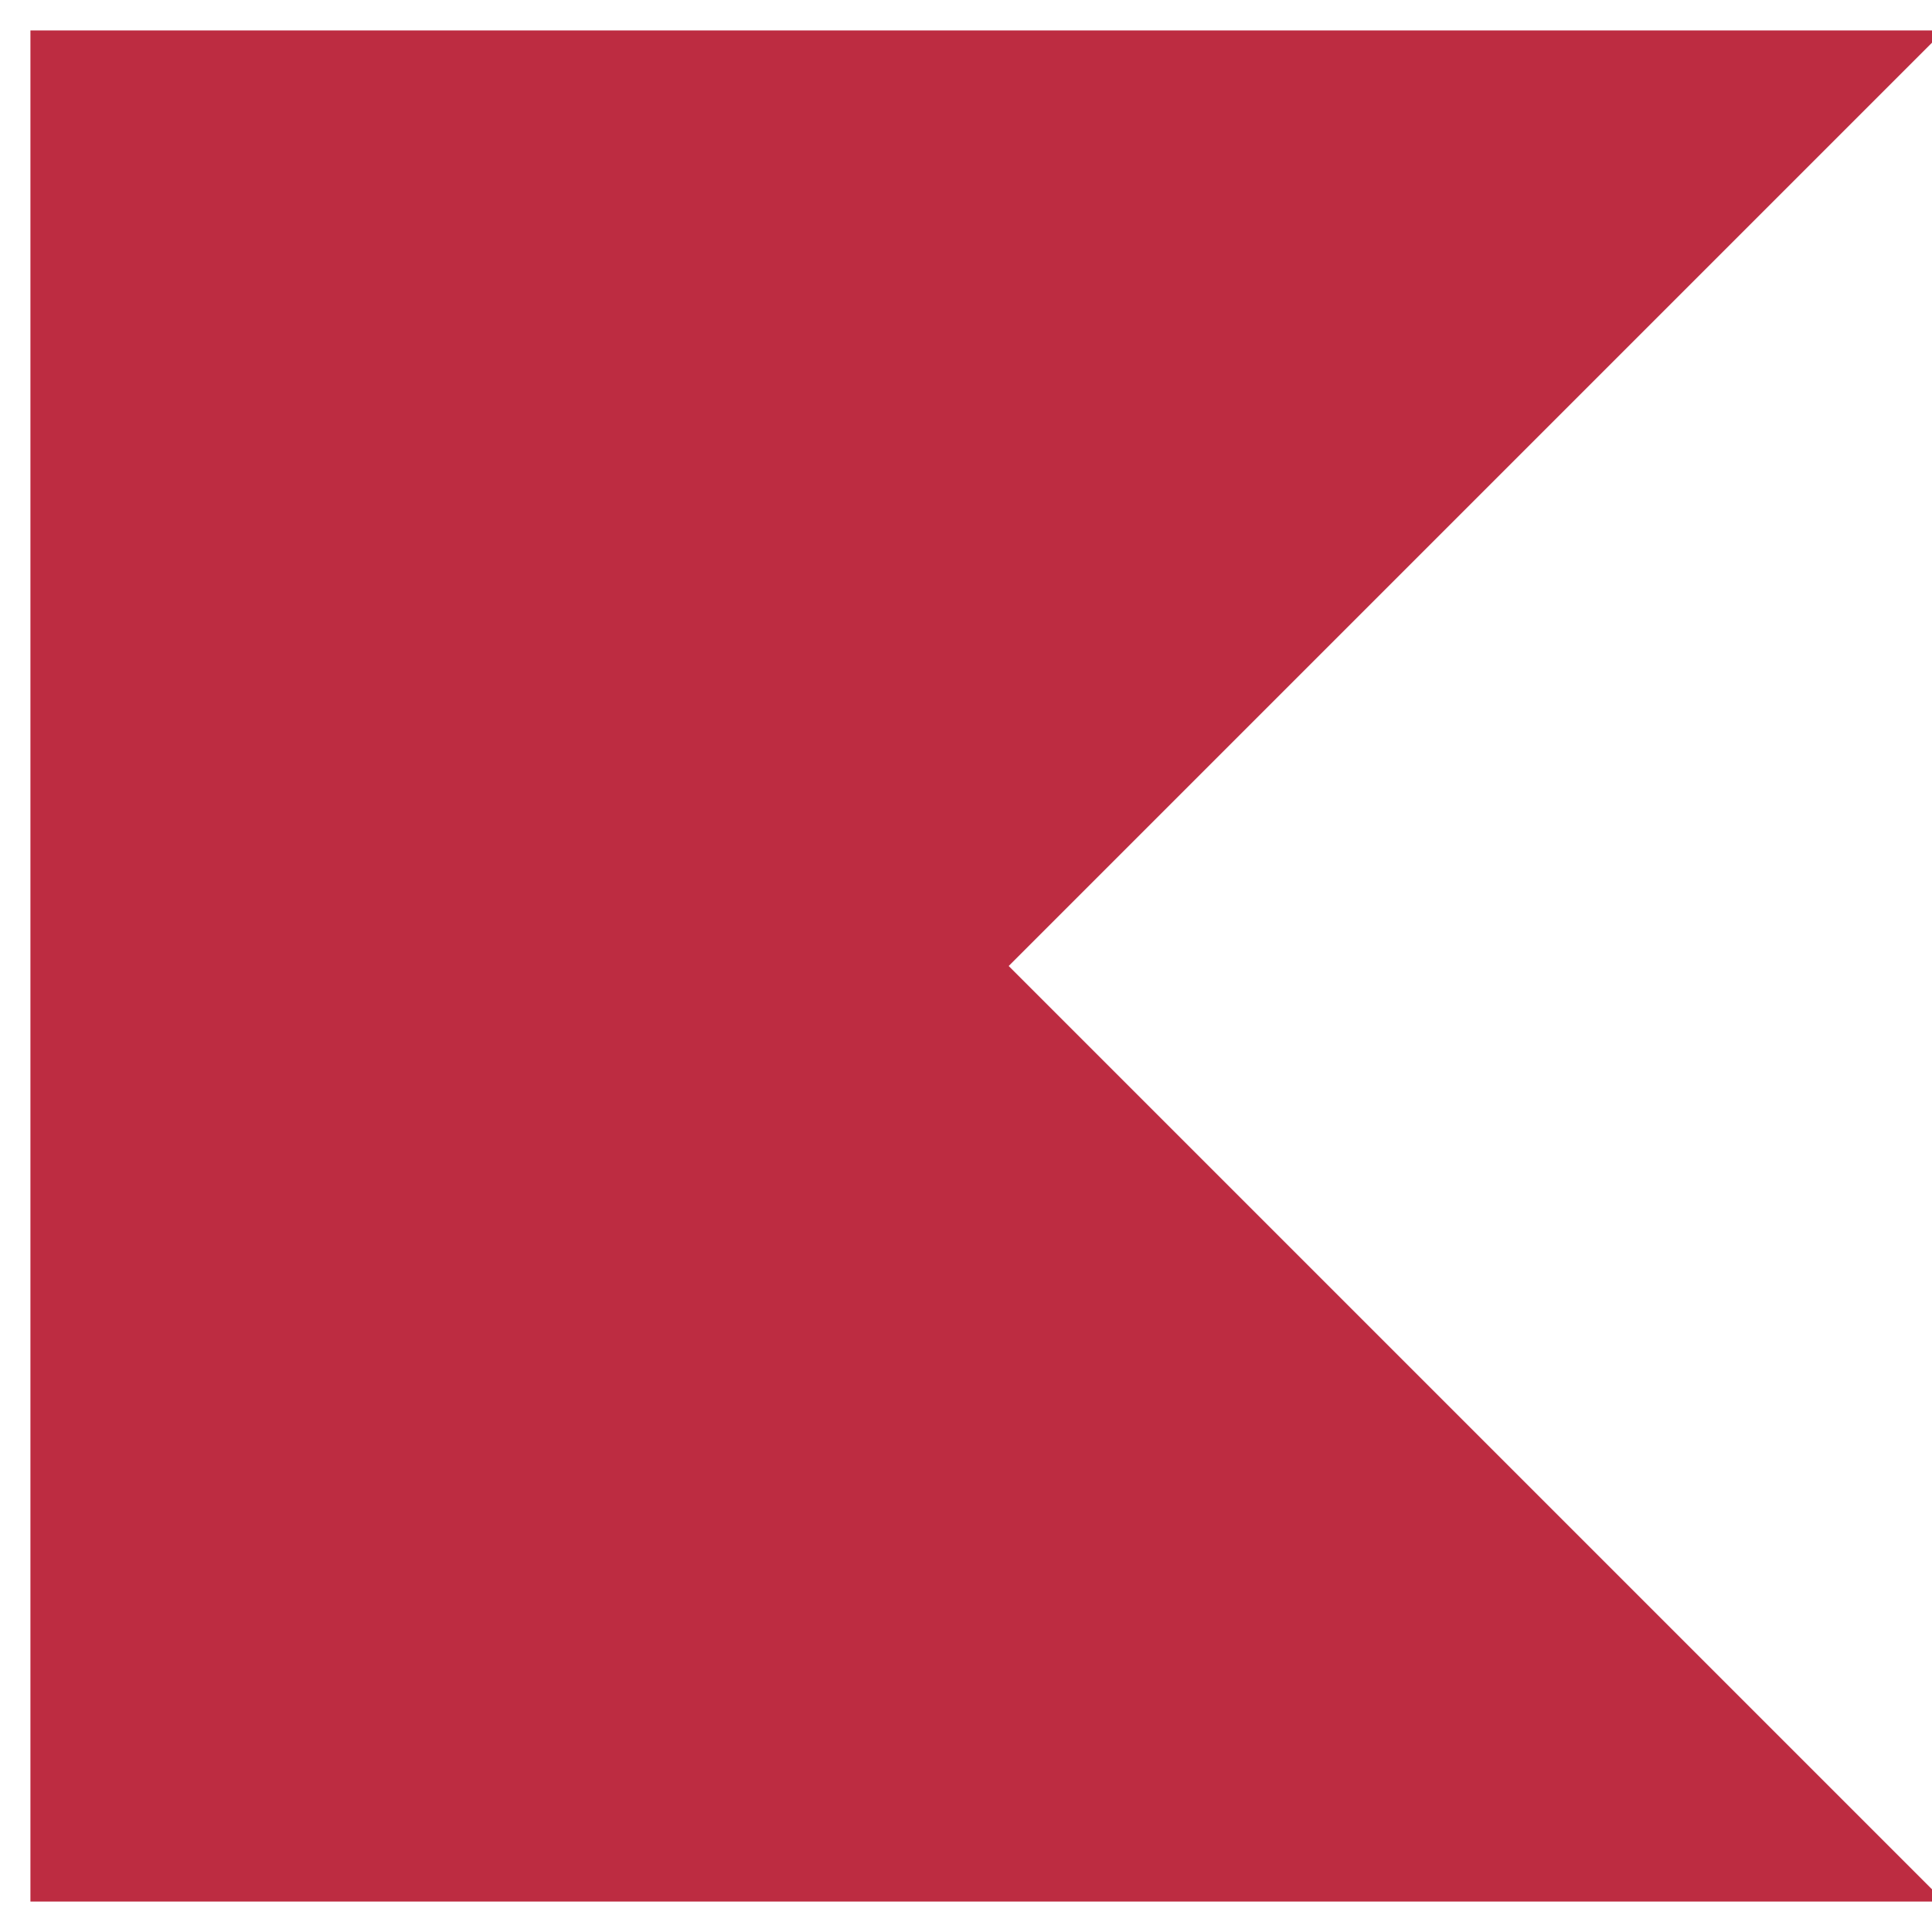
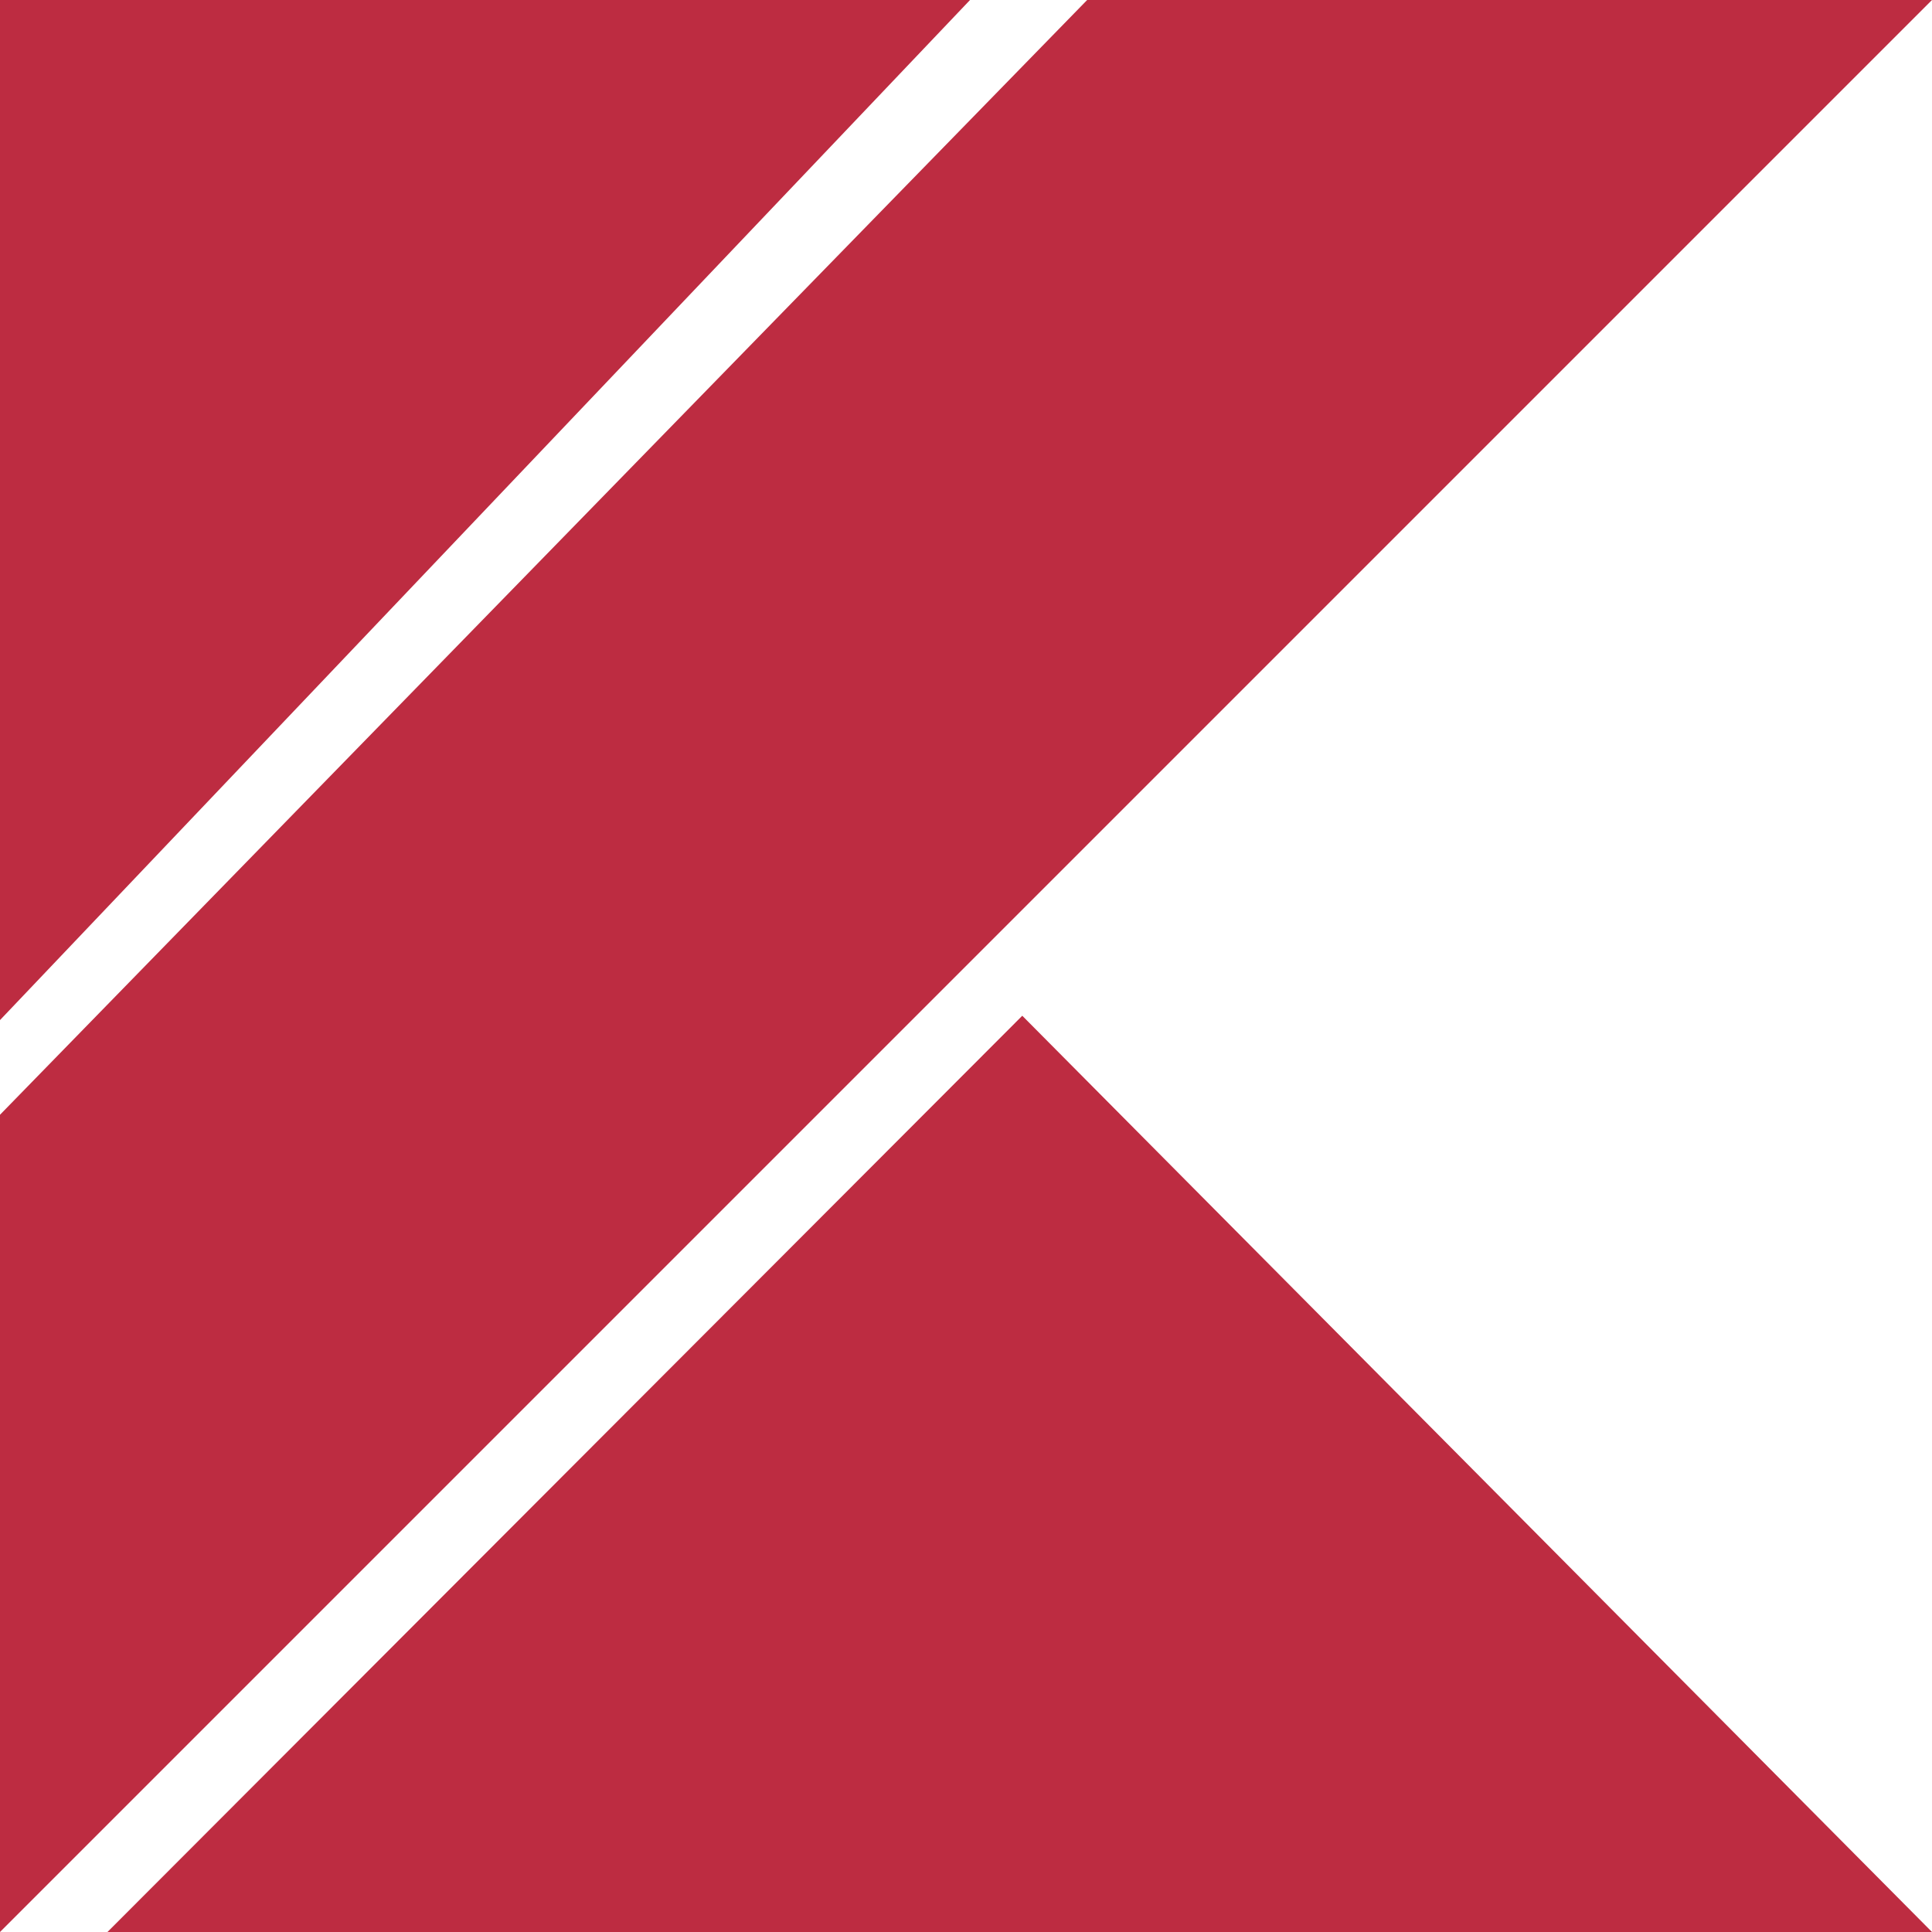
- <svg xmlns="http://www.w3.org/2000/svg" fill="#bd2c41" width="800px" height="800px" viewBox="0 0 32 32" version="1.1" stroke="#bd2c41">
+ <svg xmlns="http://www.w3.org/2000/svg" fill="#bd2c41" width="130px" height="130px" viewBox="0 0 24 24" role="img">
  <g id="SVGRepo_bgCarrier" stroke-width="0" />
  <g id="SVGRepo_tracerCarrier" stroke-linecap="round" stroke-linejoin="round" />
  <g id="SVGRepo_iconCarrier">
-     <path d="M30.996 30.996h-29.992v-29.992h29.992l-14.996 14.996 14.996 14.996z" />
+     <path d="M0 24V13.848L13.505 0H24L0 24zM0 0v12.672L12.05 0H0zm1.335 24H24L12.699 12.618 1.335 24z" />
  </g>
</svg>
